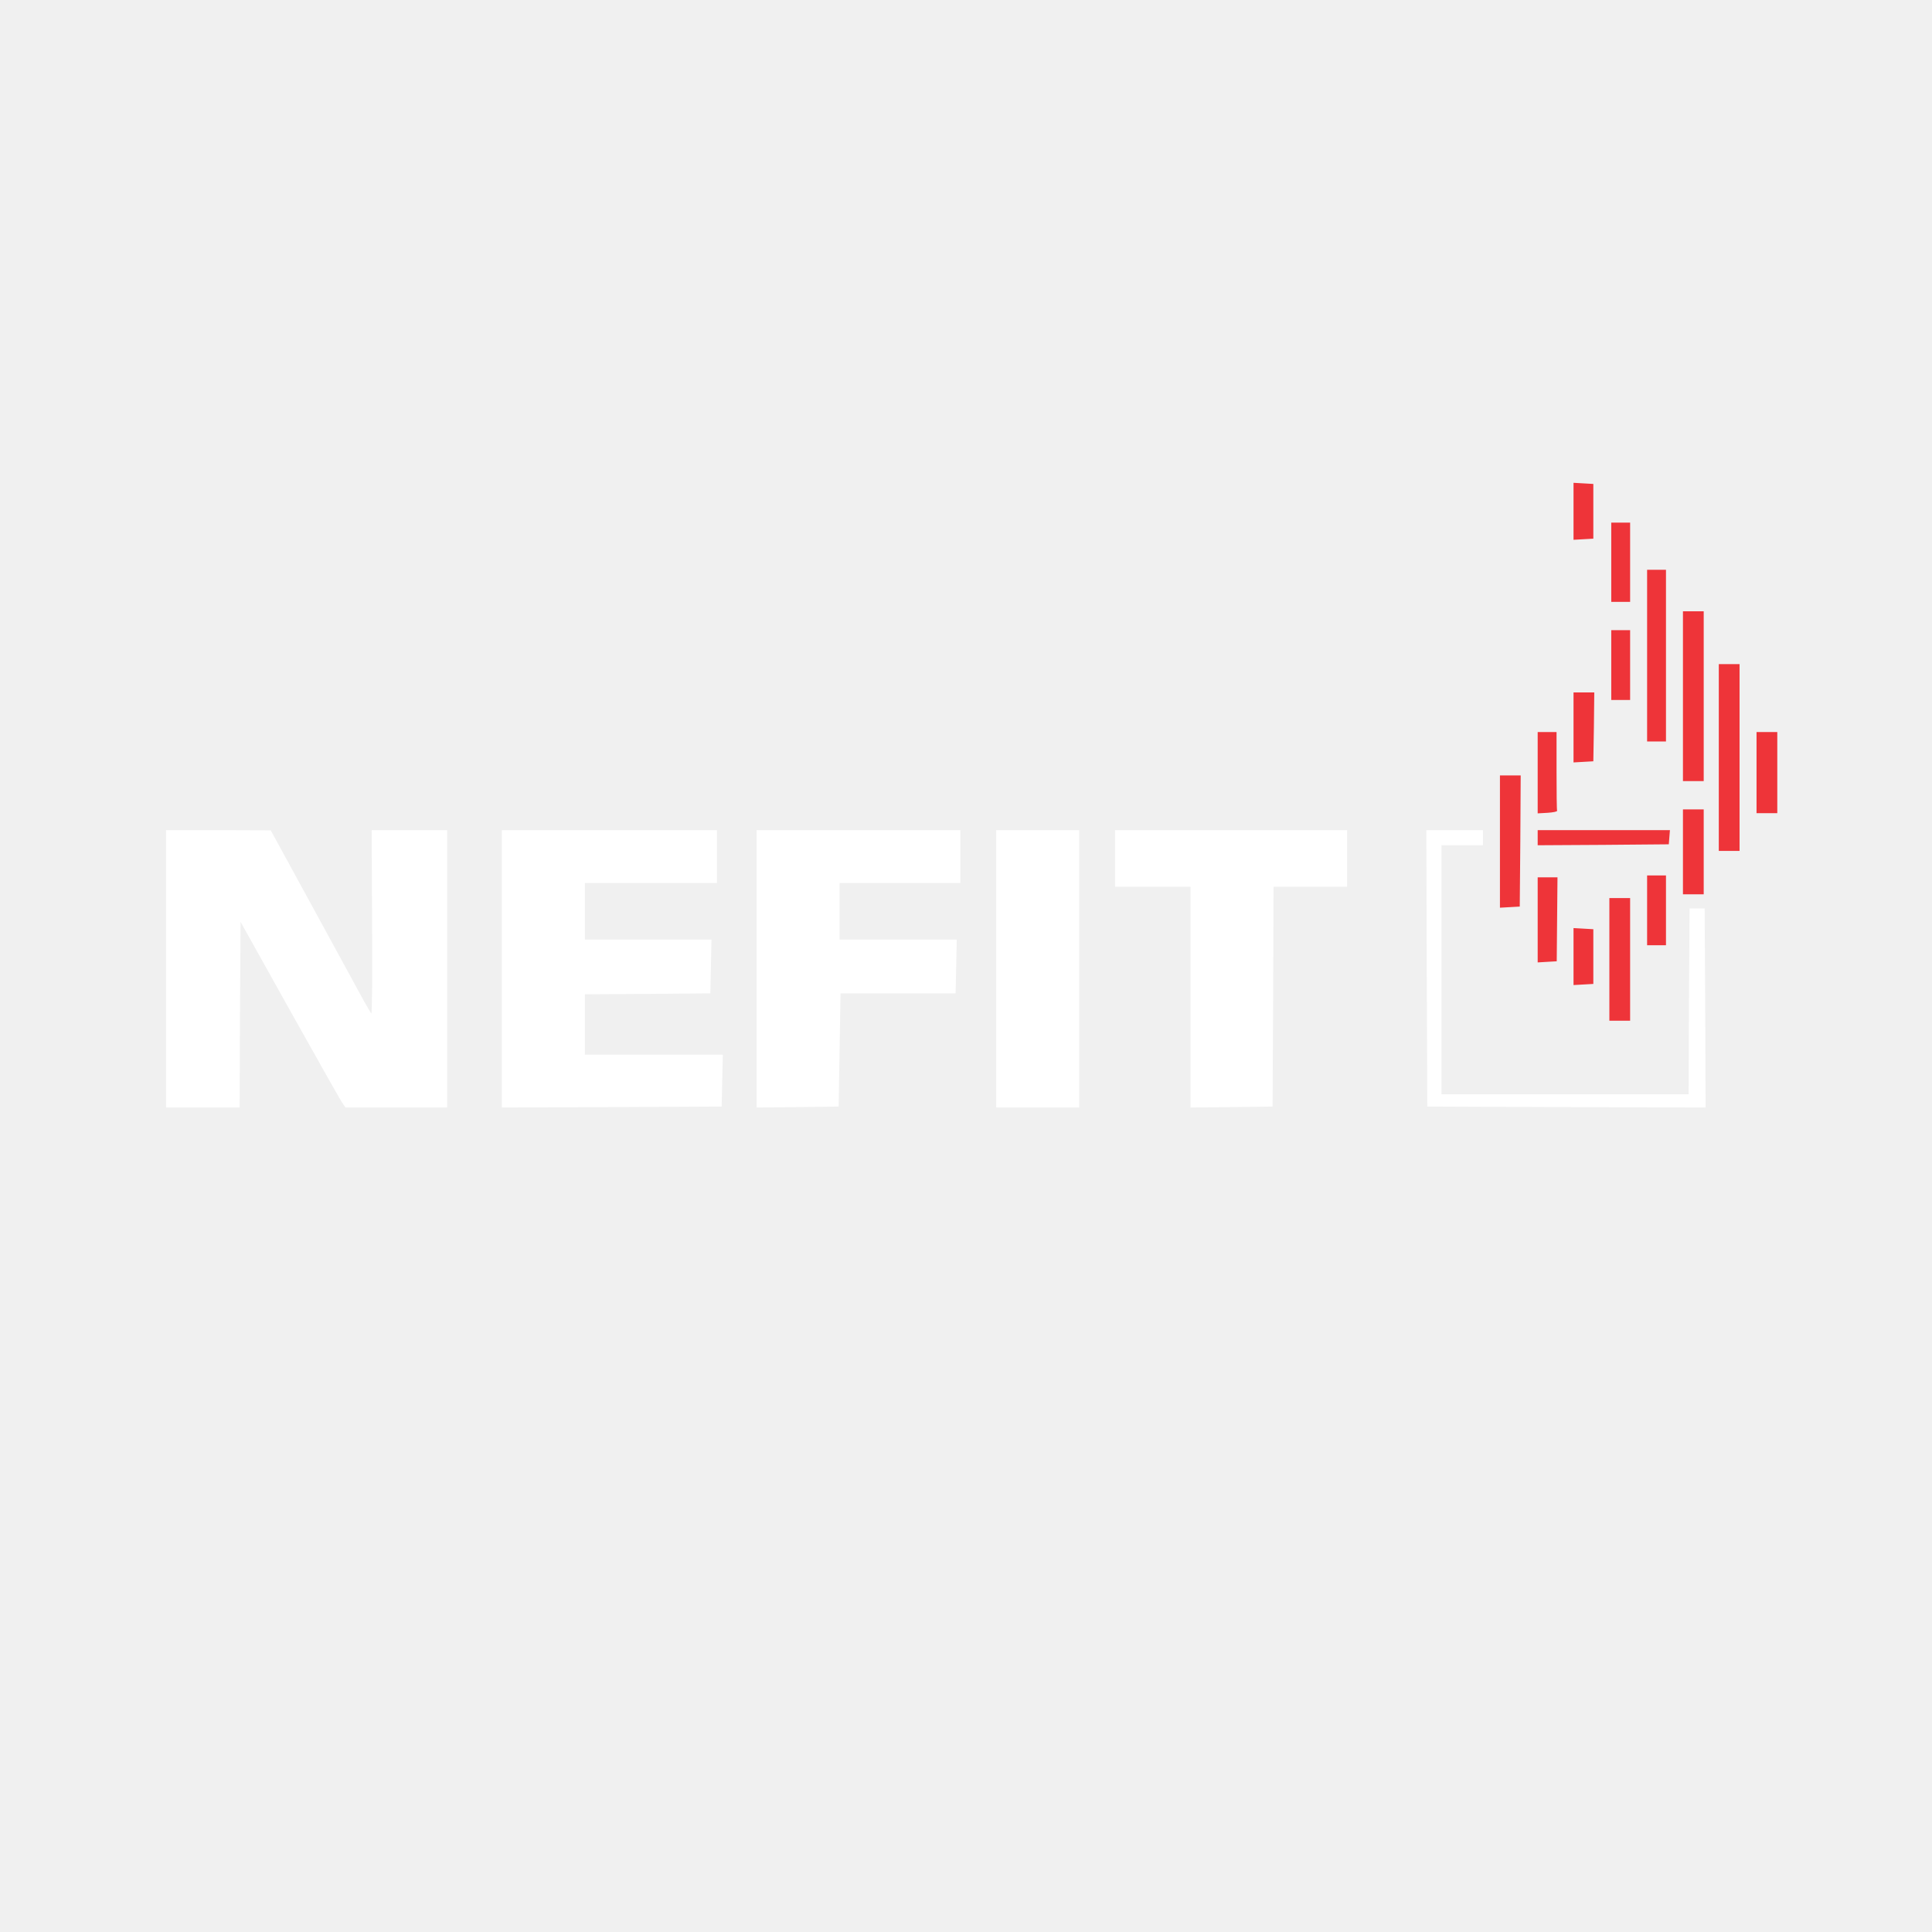
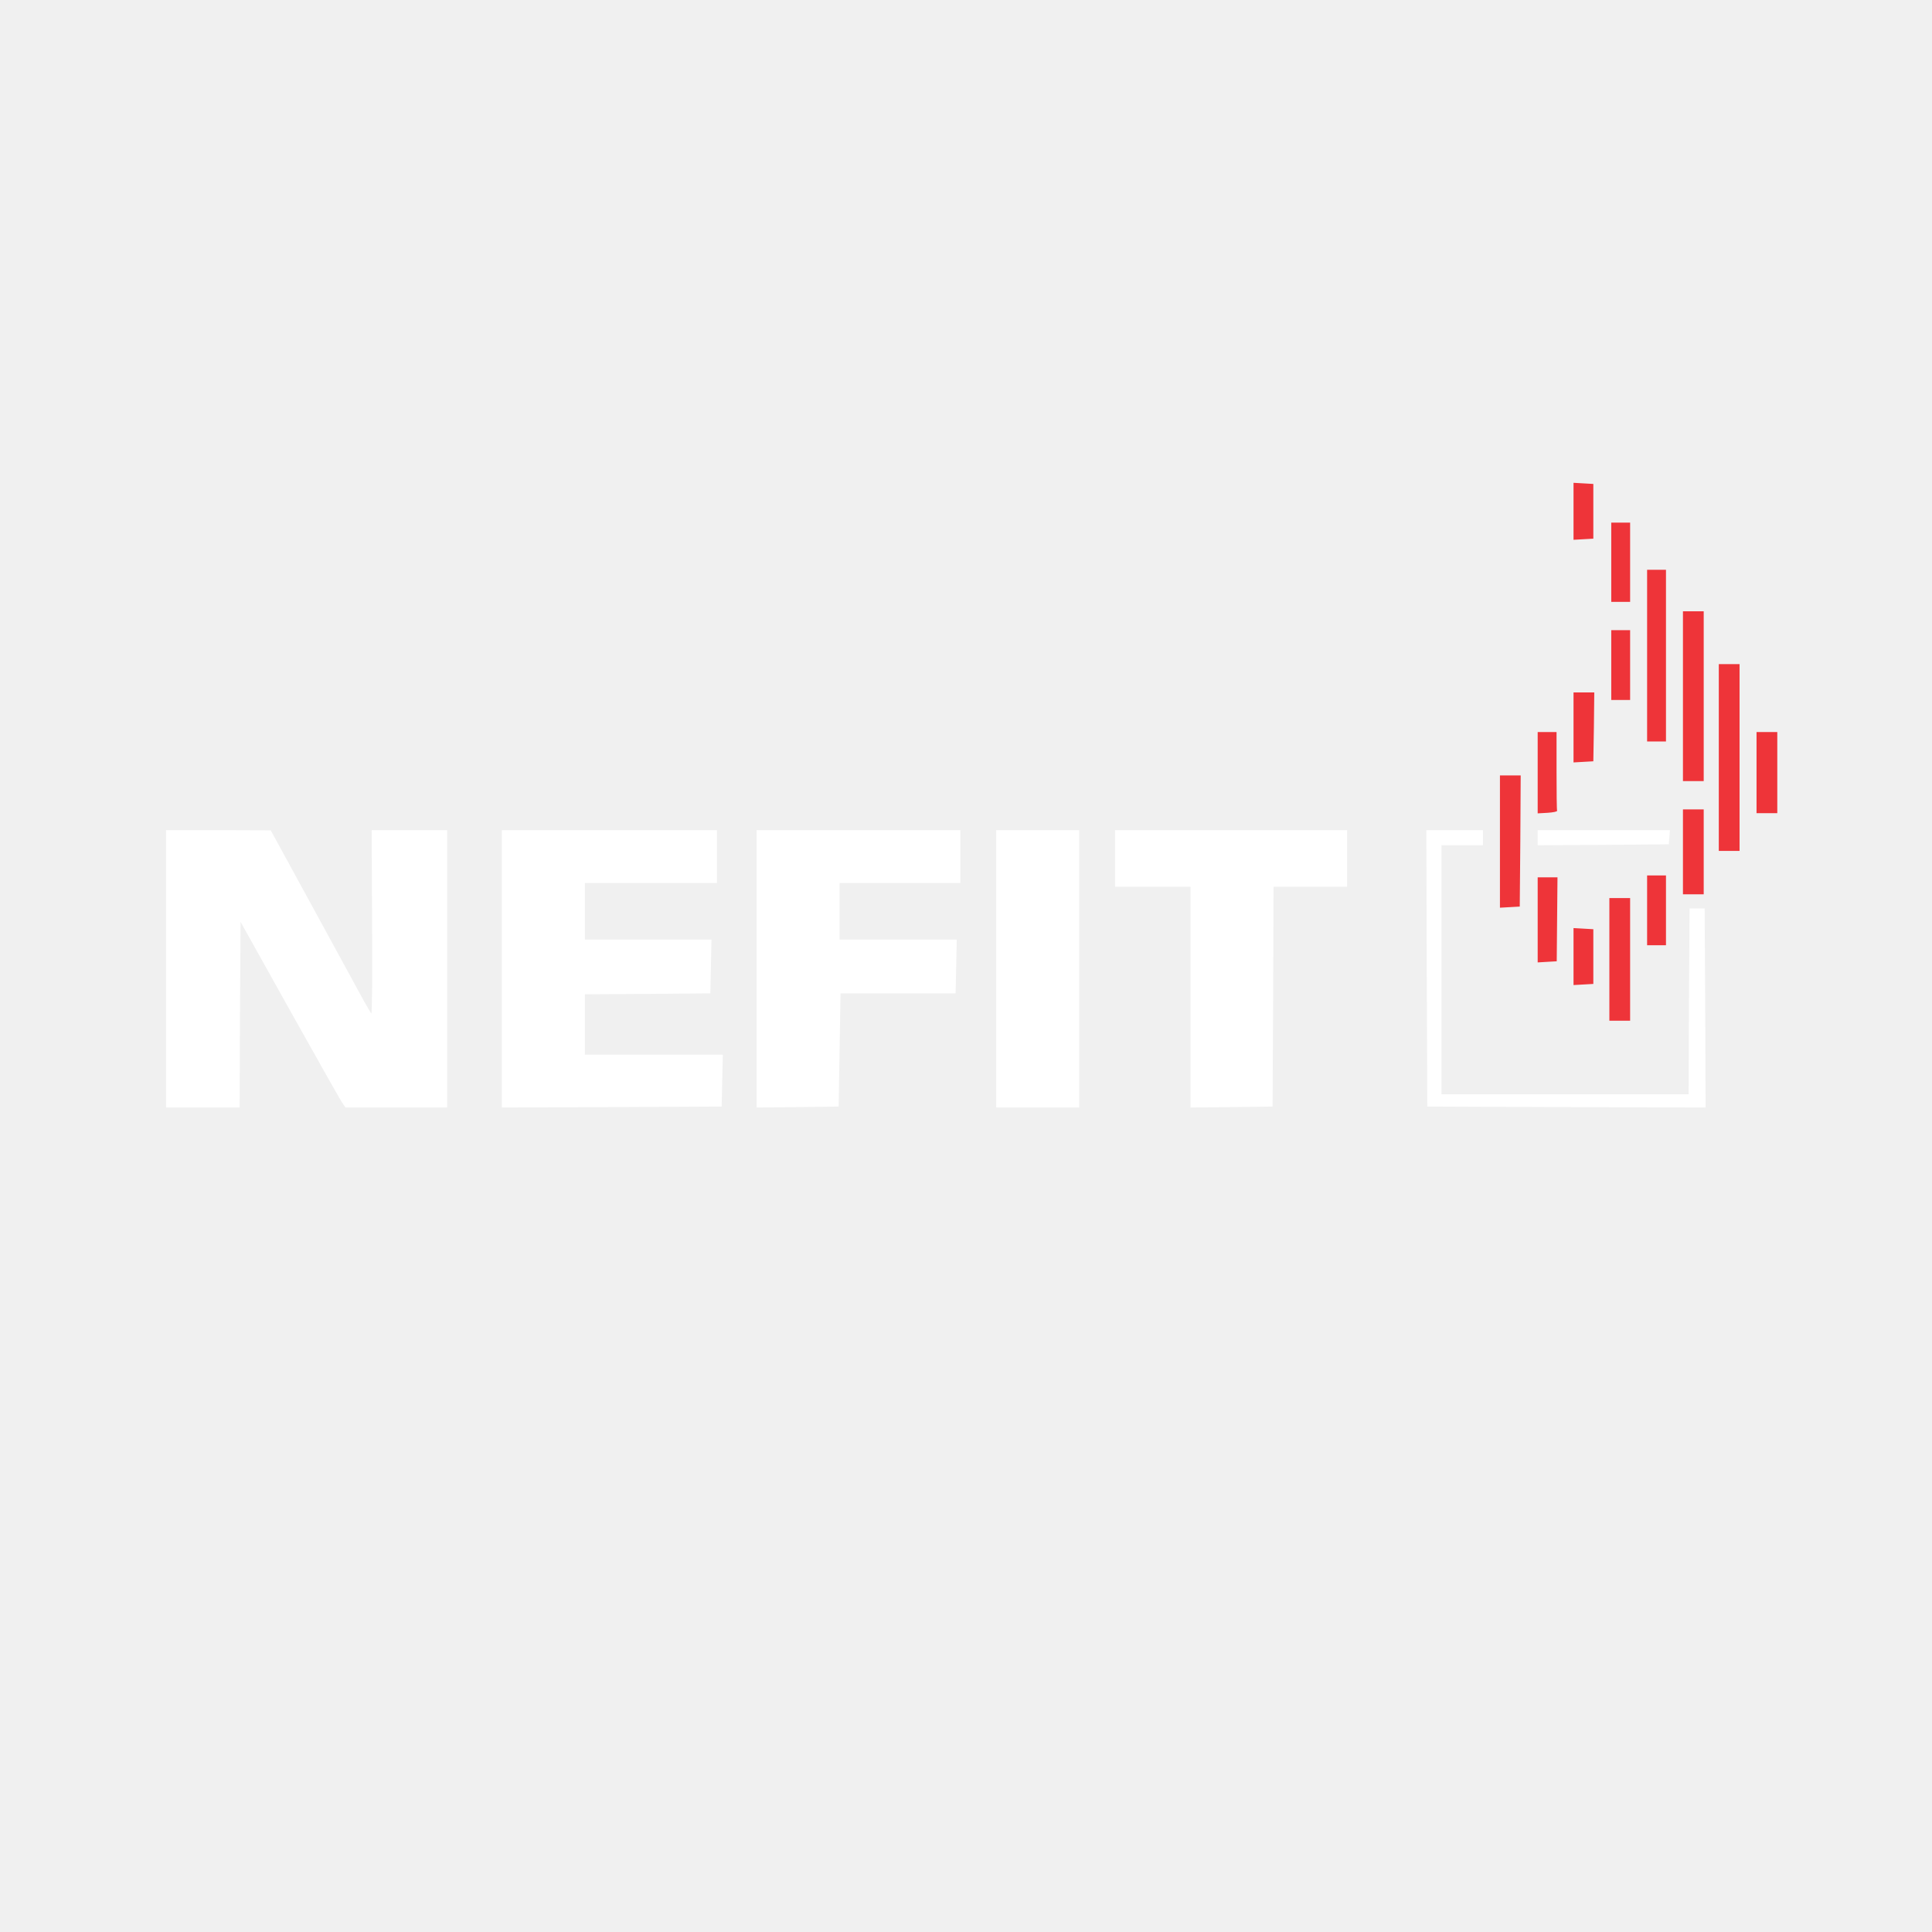
<svg xmlns="http://www.w3.org/2000/svg" width="1024px" height="1024px" viewBox="0 0 1024 1024" version="1.1" style="background: #000000;">
  <defs />
  <g id="Page-1" stroke="none" stroke-width="1" fill="none" fill-rule="evenodd">
    <g id="Artboard" fill-rule="nonzero">
      <g id="Group" transform="translate(515, 421) scale(-1, 1) rotate(-180) translate(-515, -421) translate(88, 255)">
        <polygon id="Shape" fill="#EE3439" points="746 316 746 300.9 751.3 301.2 756.5 301.5 756.5 316 756.5 330.5 751.3 330.8 746 331.1" />
        <polygon id="Shape" fill="#EE3439" points="766 289 766 268 771 268 776 268 776 289 776 310 771 310 766 310" />
        <polygon id="Shape" fill="#EE3439" points="785 239.5 785 194 790 194 795 194 795 239.5 795 285 790 285 785 285" />
        <polygon id="Shape" fill="#EE3439" points="804 218 804 173 809.5 173 815 173 815 218 815 263 809.5 263 804 263" />
        <polygon id="Shape" fill="#EE3439" points="766 234.5 766 216 771 216 776 216 776 234.5 776 253 771 253 766 253" />
        <polygon id="Shape" fill="#EE3439" points="823 185.5 823 136 828.5 136 834 136 834 185.5 834 235 828.5 235 823 235" />
        <polygon id="Shape" fill="#EE3439" points="746 201.4 746 182.9 751.3 183.2 756.5 183.5 756.8 201.8 757 220 751.5 220 746 220" />
        <path d="M727,177.4 L727,155.9 L732.3,156.2 C735.1,156.4 737.4,156.8 737.3,157.3 C737.1,157.7 737,167.2 737,178.5 L737,199 L732,199 L727,199 L727,177.4 Z" id="Shape" fill="#EE3439" />
        <polygon id="Shape" fill="#EE3439" points="843 177.5 843 156 848.5 156 854 156 854 177.5 854 199 848.5 199 843 199" />
        <polygon id="Shape" fill="#EE3439" points="707 140.9 707 105.9 712.3 106.2 717.5 106.5 717.8 141.3 718 176 712.5 176 707 176" />
        <polygon id="Shape" fill="#EE3439" points="804 135.5 804 113 809.5 113 815 113 815 135.5 815 158 809.5 158 804 158" />
        <path d="M0,73.5 L0,0 L19.5,0 L39,0 L39.2,49.2 L39.5,98.4 L65.4,52 C79.7,26.4 92.2,4.3 93.2,2.8 L95.1,0 L122.1,0 L149,0 L149,73.5 L149,147 L129,147 L109,147 L109.2,98 C109.4,71.1 109.2,49.4 108.8,49.8 C108.5,50.2 106.7,53.2 104.8,56.6 C103,59.9 91.2,81.6 78.5,104.8 L55.5,146.9 L27.8,147 L0,147 L0,73.5 Z" id="Shape" fill="#FFFFFF" />
        <polygon id="Shape" fill="#FFFFFF" points="178 73.5 178 0 236.3 0.2 294.5 0.5 294.8 14.3 295.1 28 258.5 28 222 28 222 44 222 60 255.3 60.2 288.5 60.5 288.8 74.8 289.1 89 255.5 89 222 89 222 104 222 119 257 119 292 119 292 133 292 147 235 147 178 147" />
        <polygon id="Shape" fill="#FFFFFF" points="313 73.5 313 0 334.8 0.2 356.5 0.5 357 30.5 357.5 60.5 388 60.5 418.5 60.5 418.8 74.8 419.1 89 388 89 357 89 357 104 357 119 389 119 421 119 421 133 421 147 367 147 313 147" />
        <polygon id="Shape" fill="#FFFFFF" points="440 73.5 440 0 462 0 484 0 484 73.5 484 147 462 147 440 147" />
        <polygon id="Shape" fill="#FFFFFF" points="503 132 503 117 523 117 543 117 543 58.5 543 0 564.8 0.2 586.5 0.5 586.8 58.8 587 117 606.5 117 626 117 626 132 626 147 564.5 147 503 147" />
        <polygon id="Shape" fill="#FFFFFF" points="668.2 73.8 668.5 0.5 742.3 0.2 816 0 815.8 52.7 815.5 105.5 811.5 105.5 807.5 105.5 807.2 56.3 807 7 741.5 7 676 7 676 73 676 139 687 139 698 139 698 143 698 147 683 147 668 147" />
-         <polygon id="Shape" fill="#EE3439" points="727 143 727 139 761.8 139.2 796.5 139.5 796.8 143.3 797.1 147 762.1 147 727 147" />
+         <polygon id="Shape" fill="#FFFFFF" points="727 143 727 139 761.8 139.2 796.5 139.5 796.8 143.3 797.1 147 762.1 147 727 147" />
        <polygon id="Shape" fill="#EE3439" points="785 104.5 785 86 790 86 795 86 795 104.5 795 123 790 123 785 123" />
        <polygon id="Shape" fill="#EE3439" points="727 99.4 727 76.9 732 77.2 737.1 77.5 737.3 99.8 737.5 122 732.3 122 727 122" />
        <polygon id="Shape" fill="#EE3439" points="765 78.5 765 46 770.5 46 776 46 776 78.5 776 111 770.5 111 765 111" />
        <polygon id="Shape" fill="#EE3439" points="746 80 746 64.9 751.3 65.2 756.5 65.5 756.5 80 756.5 94.5 751.3 94.8 746 95.1" />
      </g>
    </g>
  </g>
</svg>
